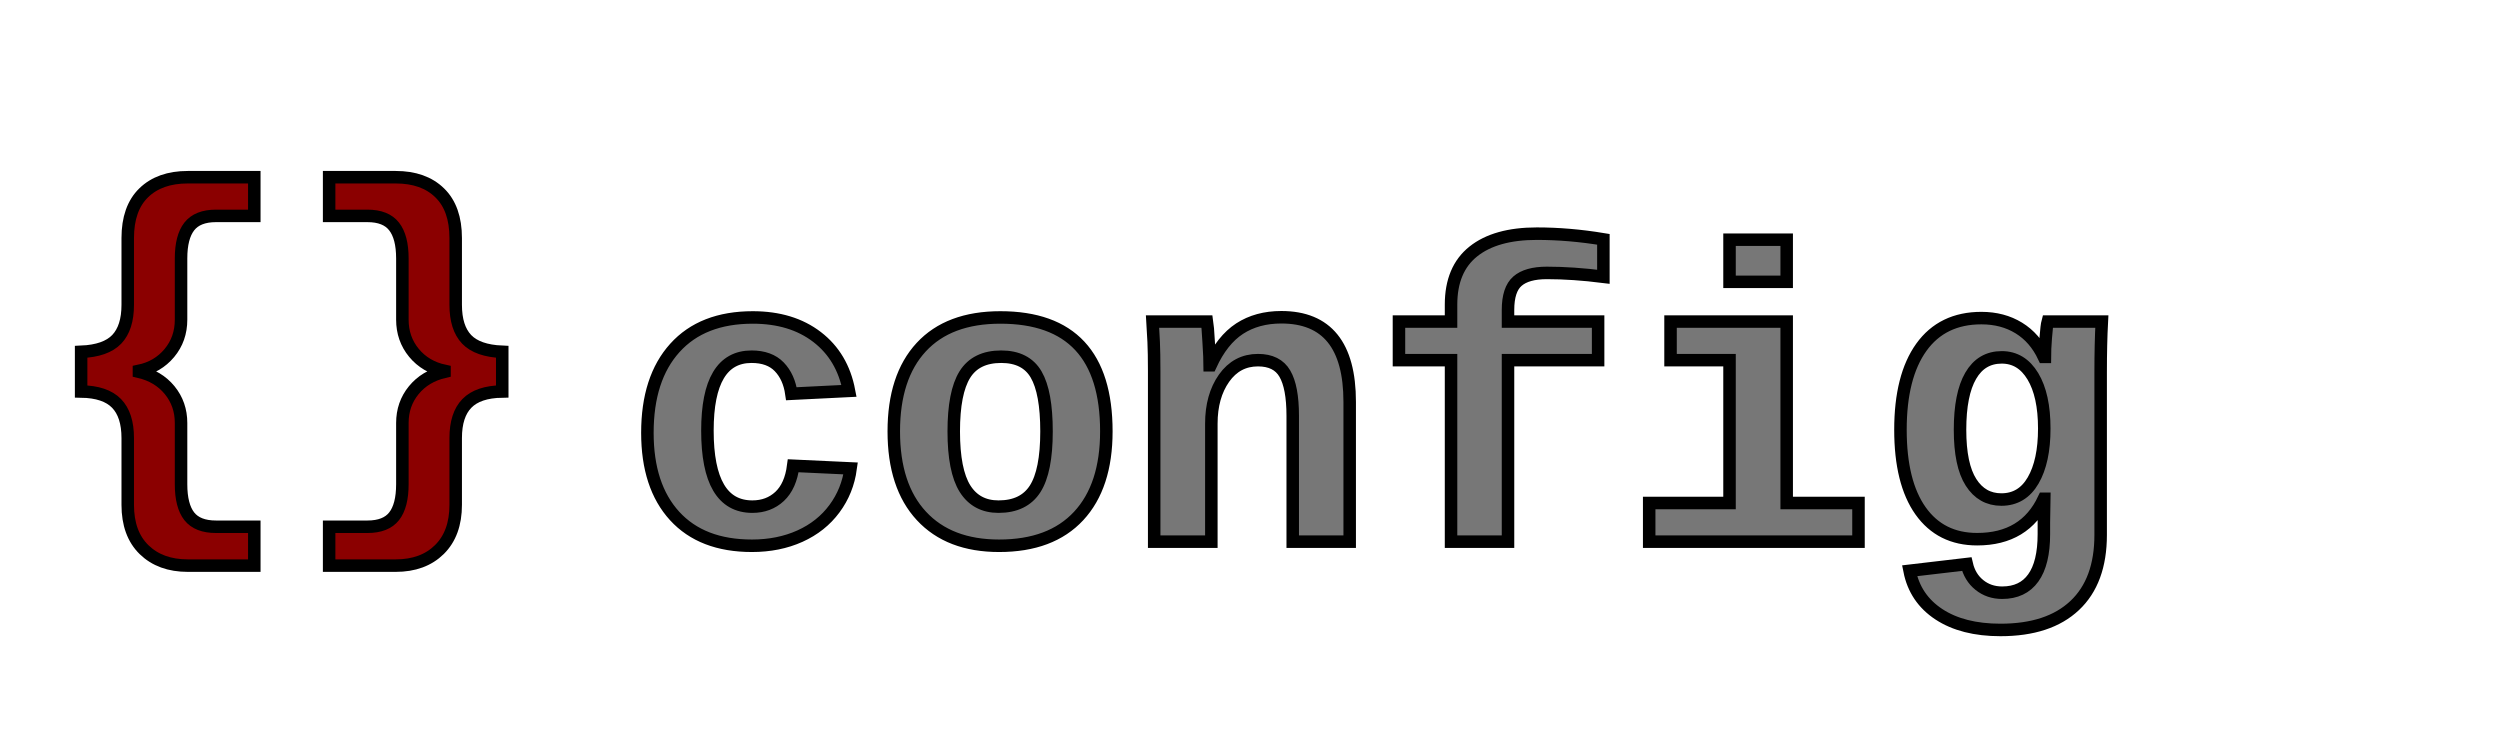
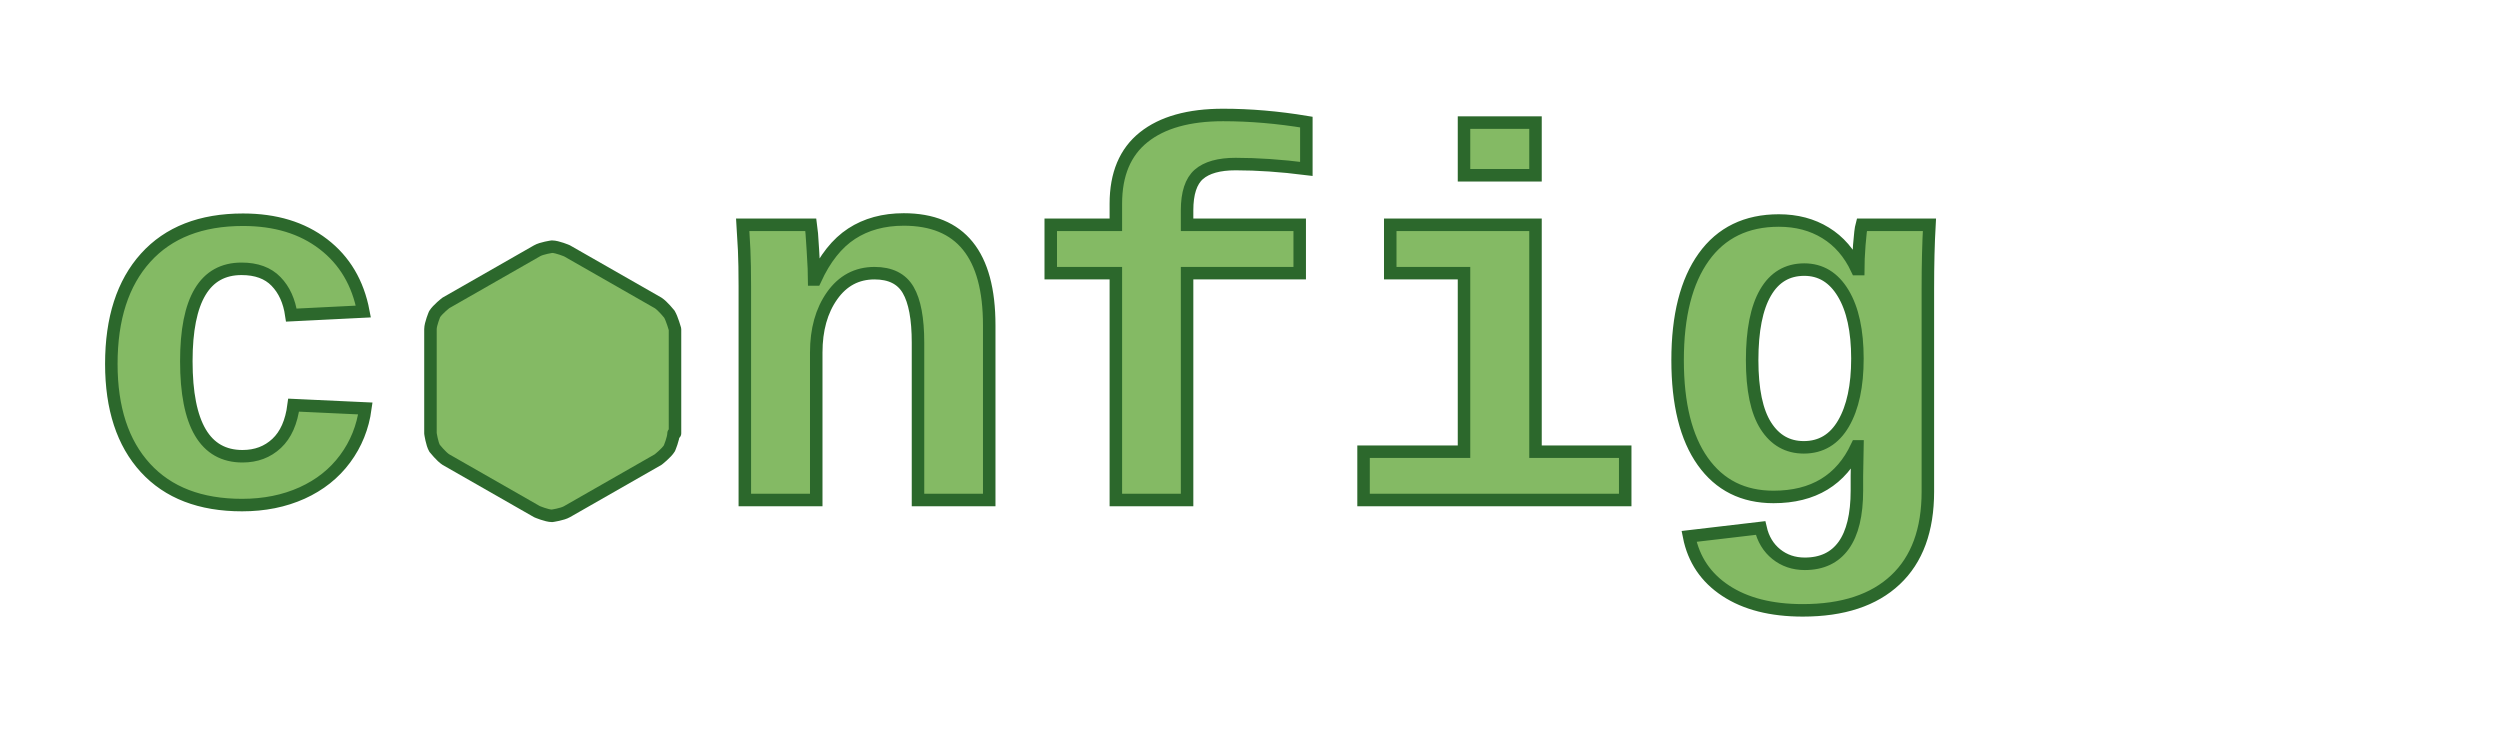
<svg xmlns="http://www.w3.org/2000/svg" width="600" height="180">
  <style>
    text {
      font-family: "Courier New", monospace;
-       font-size: 100px;
+       font-size: 125px;
      font-weight: 600;
-       fill: darkred;
- 
-       stroke: #000;
-       stroke-width: 3px;
-       paint-order: fill stroke markers;
-     }
- 
-     text.title {
-       fill: #777;
    }
  </style>
-   <text x="10" y="115" fill="#222">{}</text>
-   <text x="150" y="130" class="title" fill="#333">config</text>
+   <text x="20" y="120" stroke="#2C682C" stroke-width="3" fill="#84BA64" aria-label="config">c nfig</text>
+   <path d="         m 162 104         l 0 -25         c 0 0 -0.7 -2.5 -1.35 -3.6         c 0 0 -1.6 -2.0 -2.7 -2.7         l -21.87 -12.5         c 0 0 -2.35 -1 -3.6 -1         c 0 0 -2.5 0.35 -3.6 1         l -21.87 12.5         c 0 0 -2.0 1.55 -2.7 2.7         c 0 0 -1 2.35 -1 3.6         l 0 25         c 0 0 0.35 2.5 1 3.6         c 0 0 1.6 2.0 2.7 2.7         l 21.87 12.5         c 0 00 2.35 1 3.6 1         c 0 0 2.5 -0.35 3.6 -1         l 21.87 -12.5         c 0 0 2.0 -1.55 2.7 -2.7         c 0 0 1 -2.35 1 -3.6       " stroke="#2C682C" stroke-width="3" fill="#84BA64" stroke-linecap="round" stroke-linejoin="round" />
</svg>
